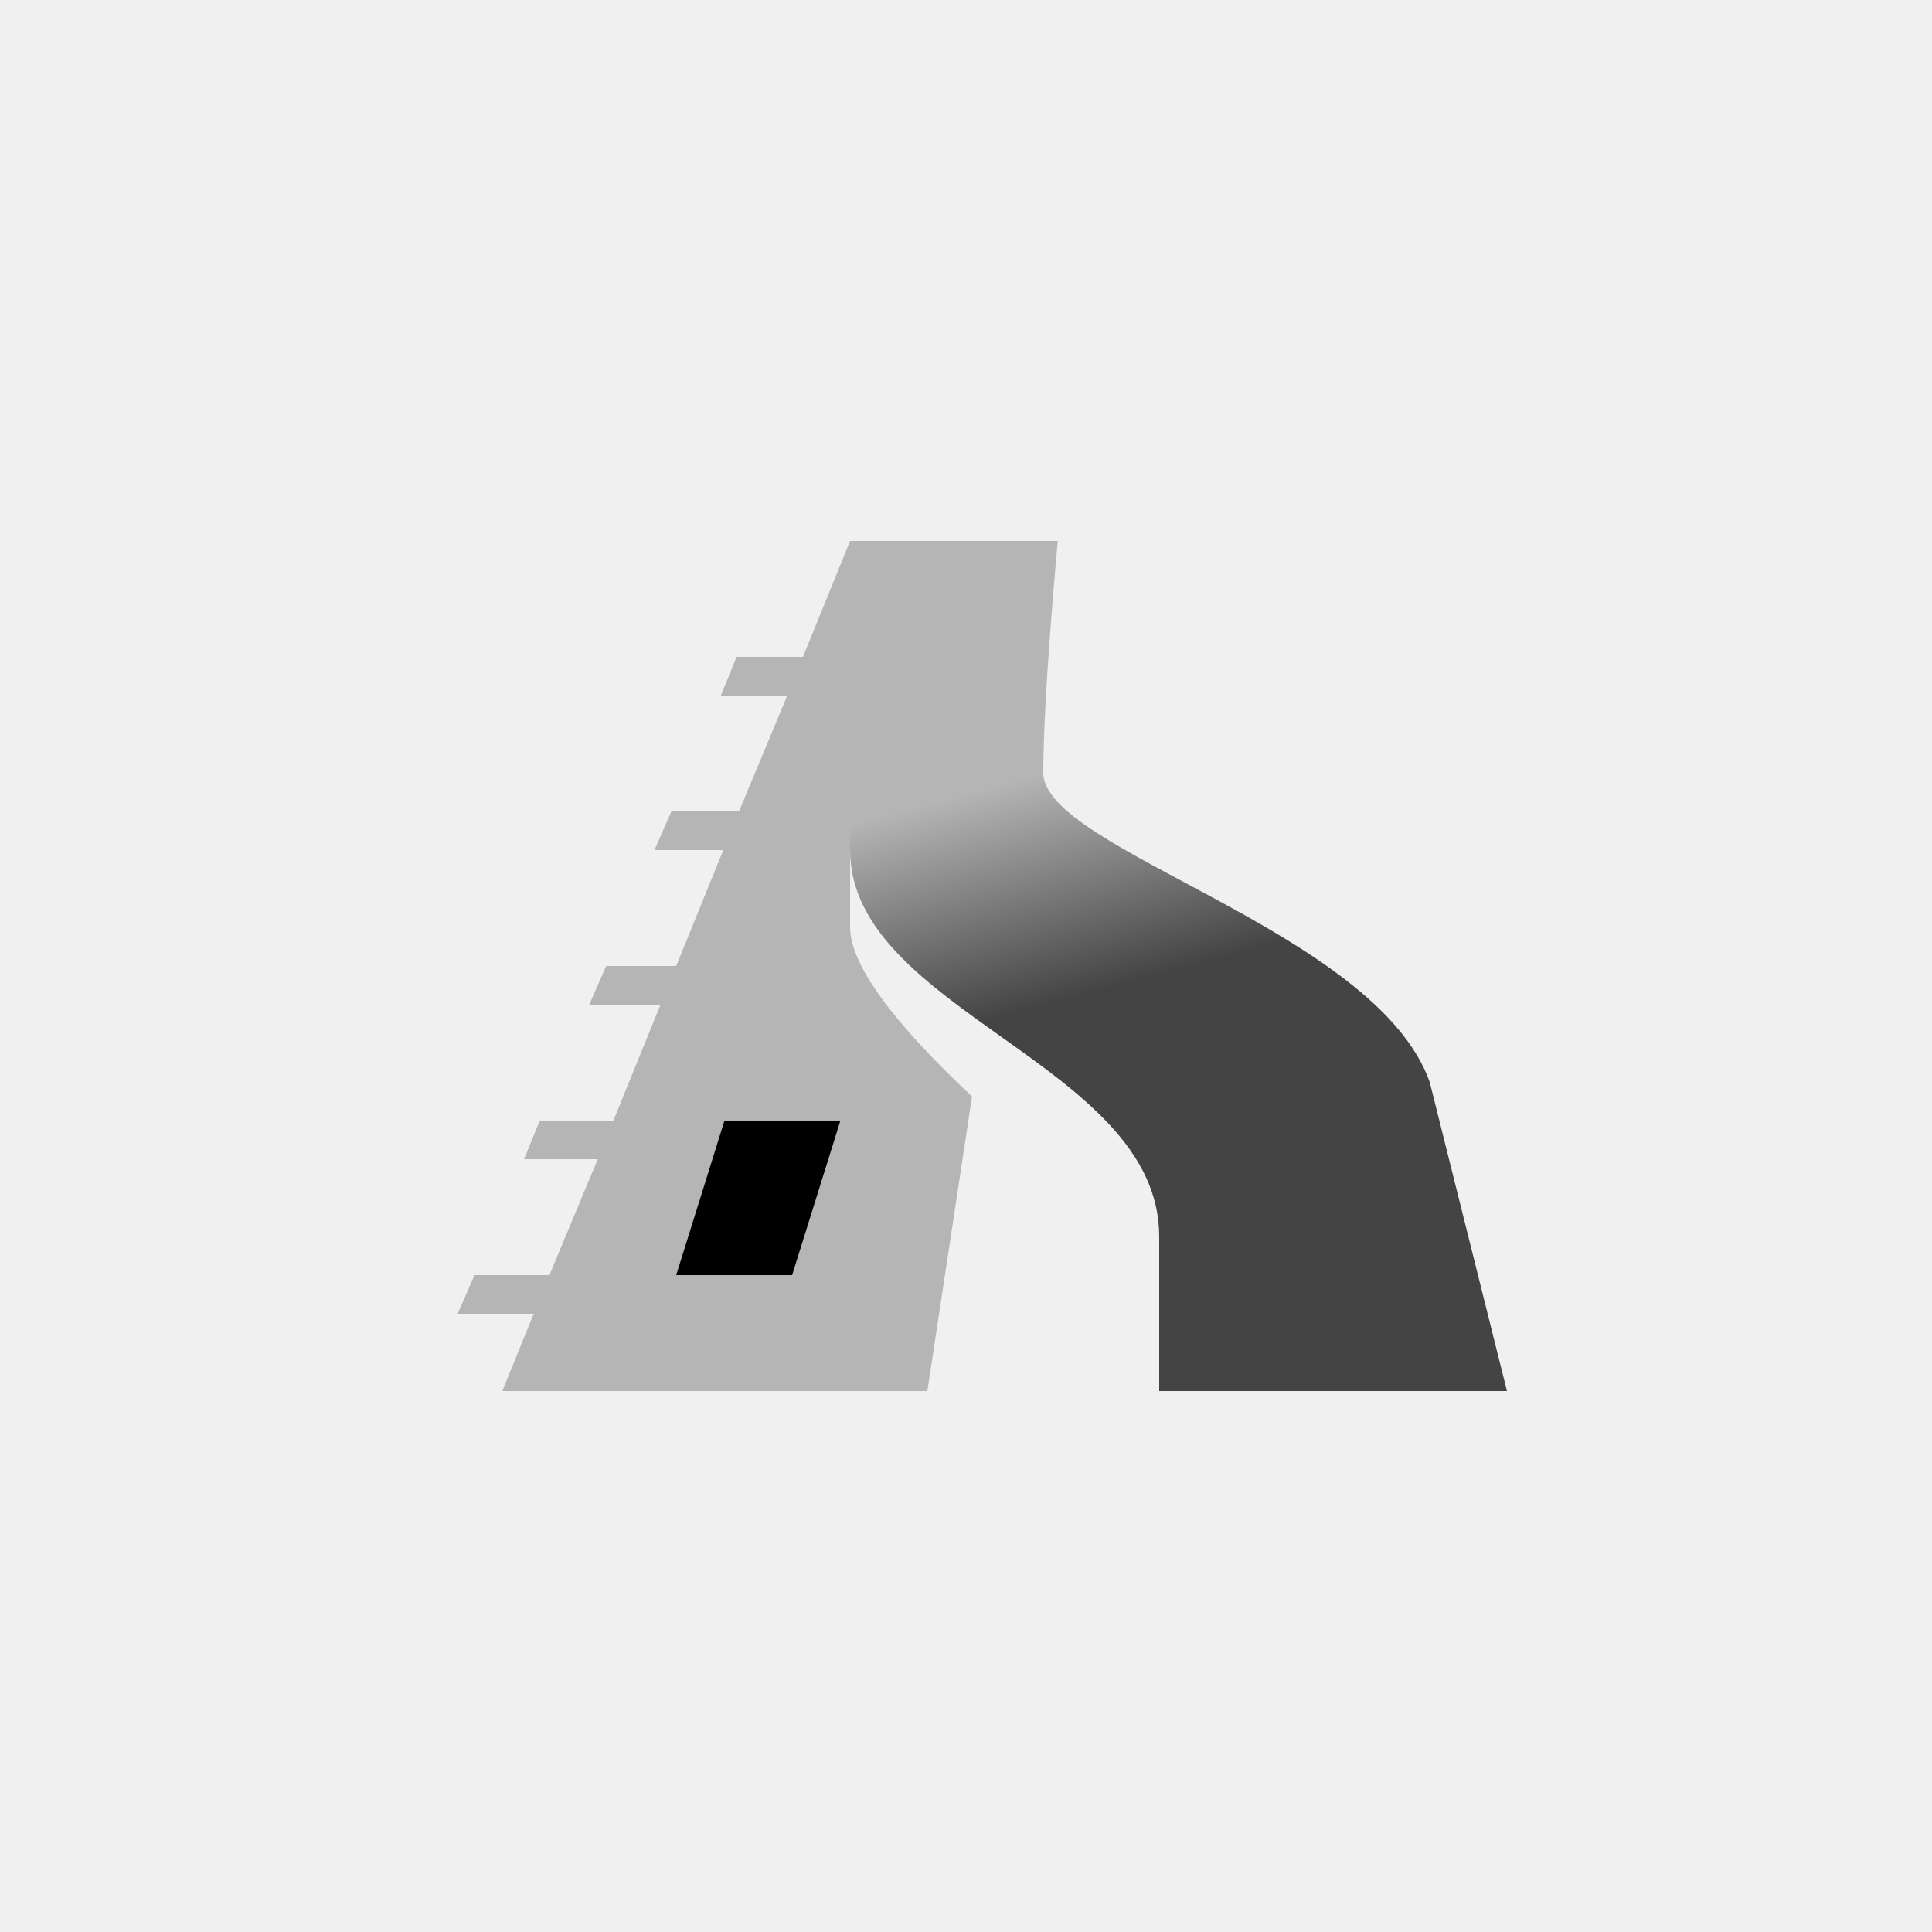
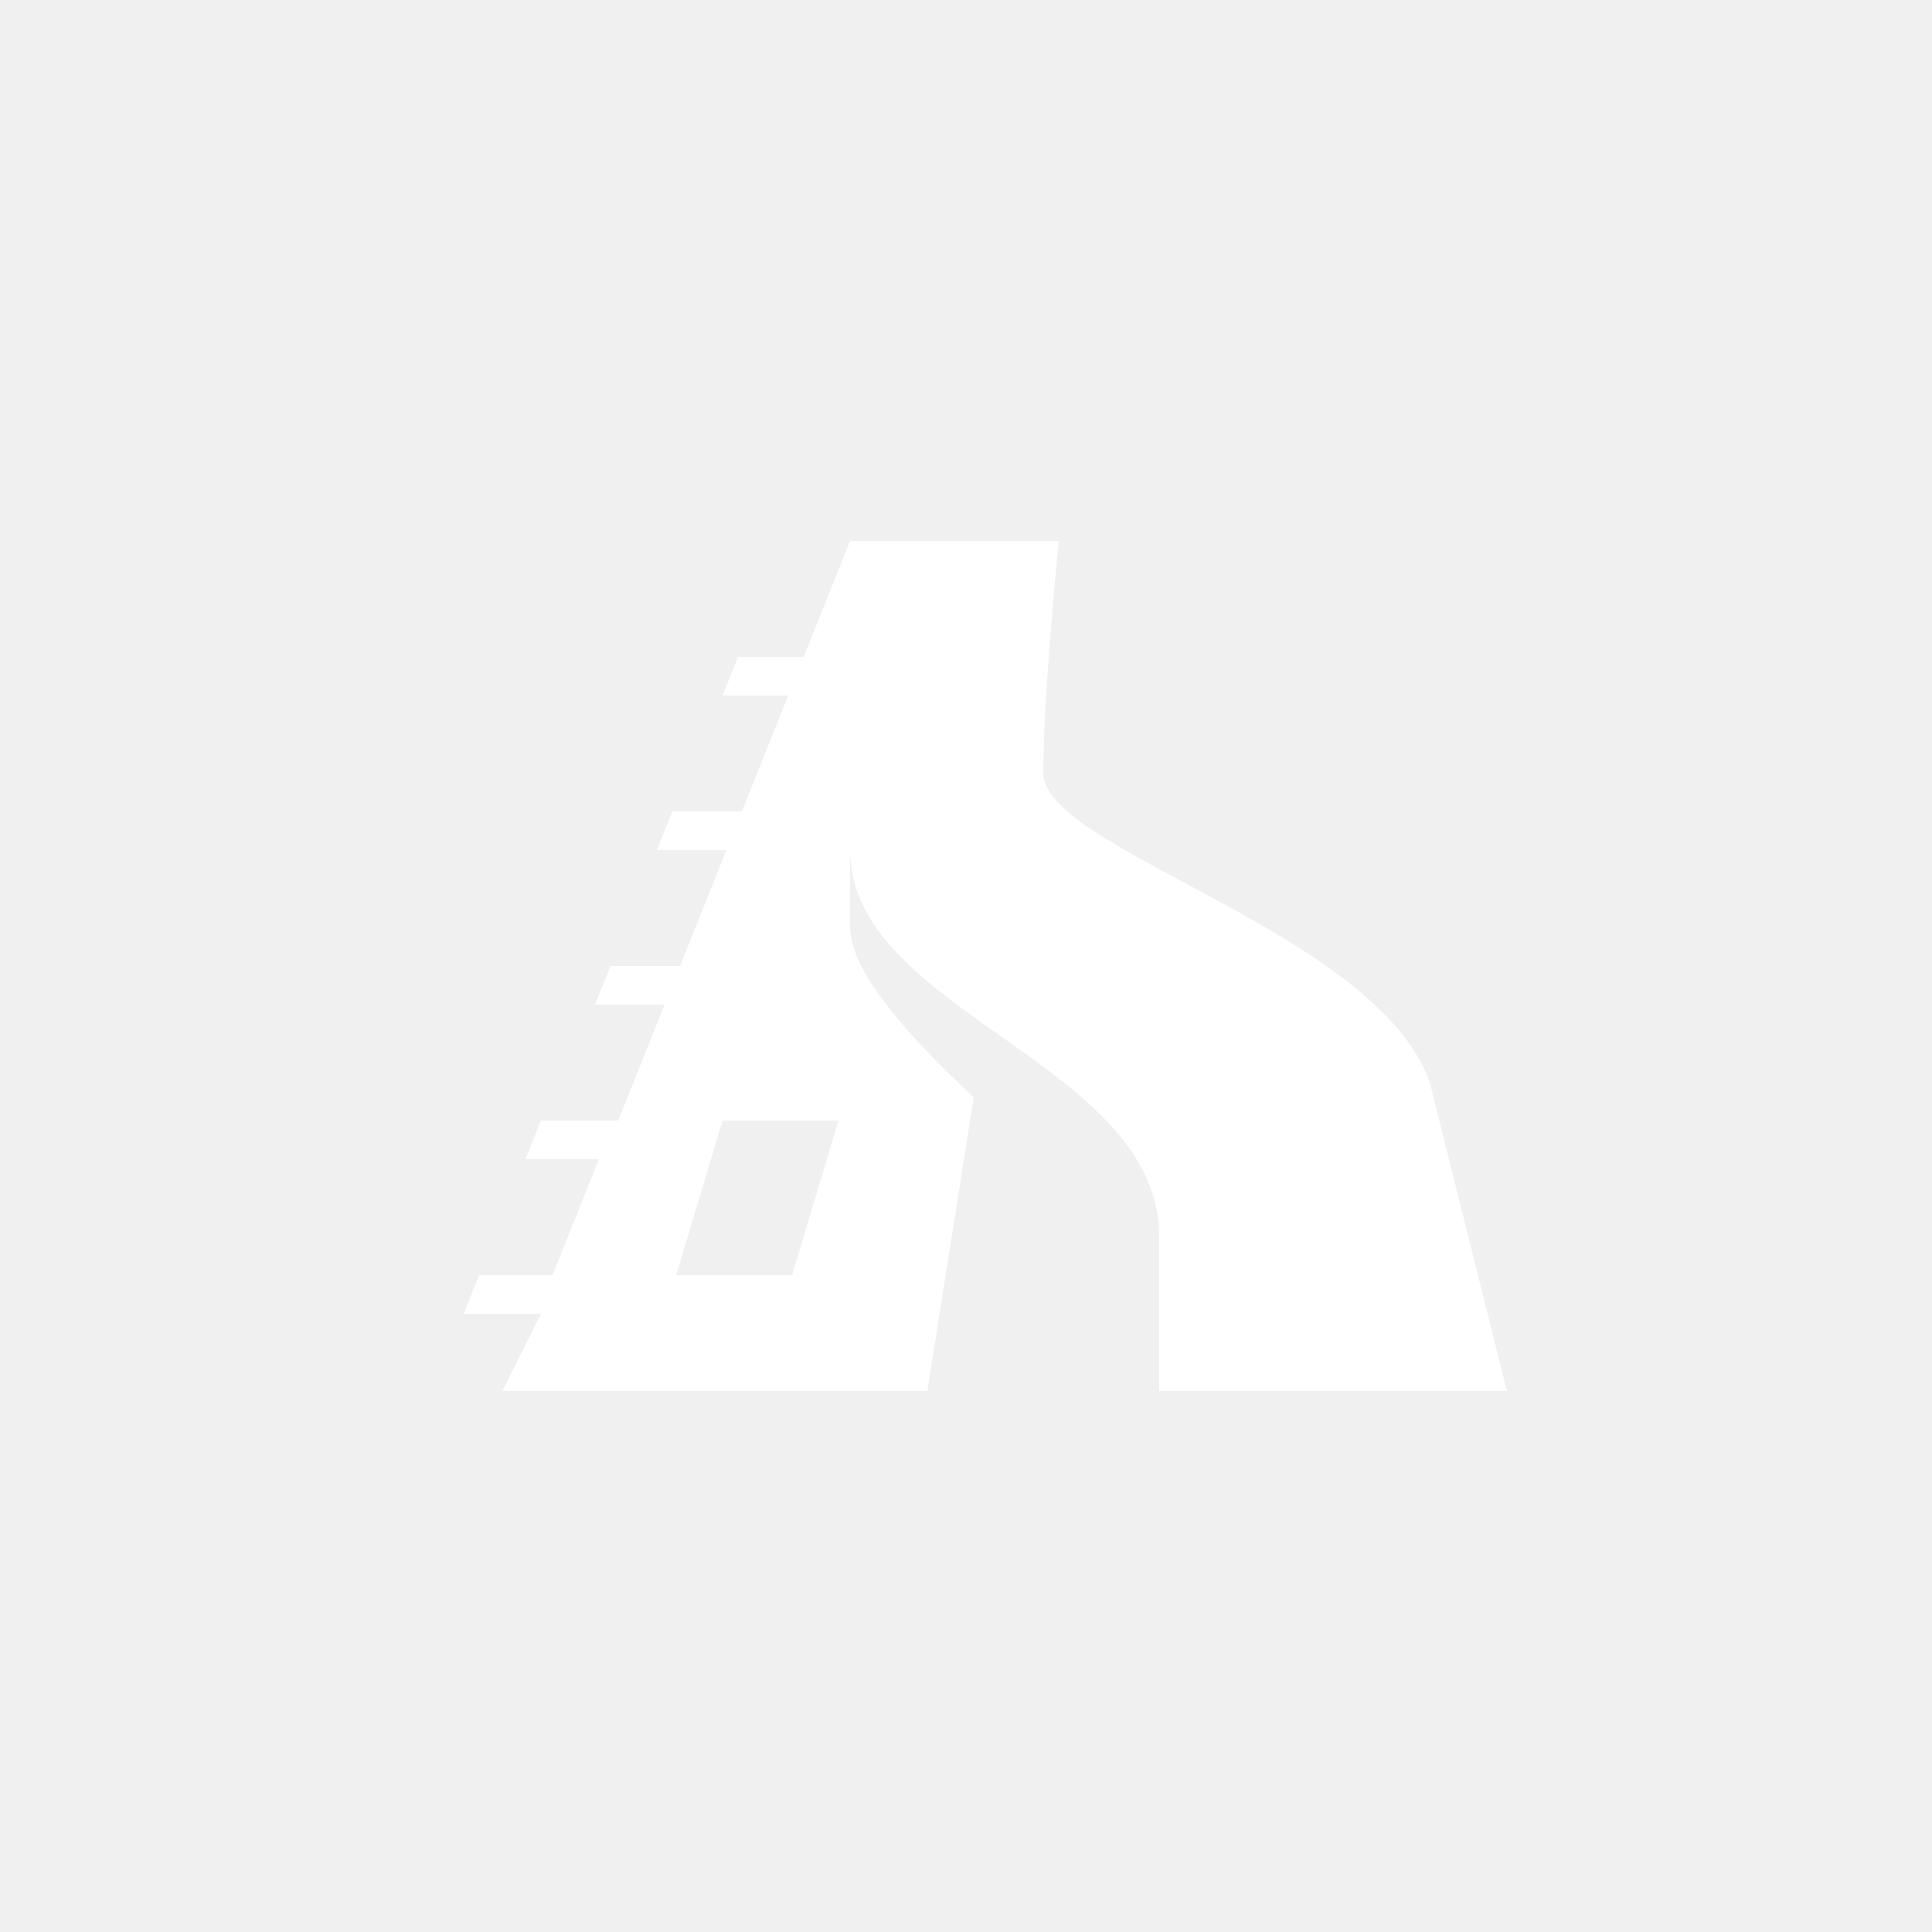
- <svg xmlns="http://www.w3.org/2000/svg" version="1.1" x="0" y="0" width="50" height="50" viewBox="5 0 50 50">
-   <defs>
-     <linearGradient id="Gradient_1" gradientUnits="userSpaceOnUse" x1="-900.5" y1="157.987" x2="-902" y2="152.362" gradientTransform="matrix(1, 0, 0, 1, 934, -132.362)">
-       <stop offset="0" stop-color="#444444" />
-       <stop offset="1" stop-color="#B5B5B5" />
-     </linearGradient>
-   </defs>
-   <path d="M27,14 L25.781,17 L24.062,17 L23.656,18 L25.375,18 L24.125,21 L22.375,21 L21.937,22 L23.719,22 L22.5,25 L20.687,25 L20.25,26 L22.094,26 L20.875,29 L18.969,29 L18.562,30 L20.469,30 L19.219,33 L17.281,33 L16.844,34 L18.812,34 L18,36 L29,36 L30.156,28.375 C28.72,27.032 27,25.193 27,24 L27,22 L30.906,23.5 L32.344,14 L27,14 z" fill="#B5B5B5" />
-   <path d="M25.5,33 L26.75,29 L23.75,29 L22.5,33 z" fill="currentColor" id="highway-tertiary-link-stroke3" />
-   <path d="M35,36 L35,32 C35,27.548 27,26.172 27,22 C27,19 27.375,14 27.375,14 L32.375,14 C32.375,14 32,17.996 32,20 C32,22 40.595,24.072 42,28 L44,36 z" fill="url(#Gradient_1)" />
+ <svg xmlns="http://www.w3.org/2000/svg" version="1.1" id="Layer_1" x="0px" y="0px" viewBox="0 0 50 50" style="enable-background:new 0 0 50 50;" xml:space="preserve">
+   <style type="text/css">
+ 	.st0{fill:#FFFFFF;}
+ </style>
+   <path class="st0" d="M25.9,23.5l1.4-9.5H22l-1.2,3h-1.7l-0.4,1h1.7l-1.2,3h-1.8l-0.4,1h1.8l-1.2,3h-1.8l-0.4,1h1.8l-1.2,3H14l-0.4,1  h1.9l-1.2,3h-1.9l-0.4,1h2L13,36h11l1.2-7.6C23.7,27,22,25.2,22,24v-2L25.9,23.5z M20.5,33h-3l1.2-4h3L20.5,33z" />
+   <path class="st0" d="M30,36v-4c0-4.5-8-5.8-8-10c0-3,0.4-8,0.4-8h5c0,0-0.4,4-0.4,6c0,2,8.6,4.1,10,8l2,8H30z" />
</svg>
